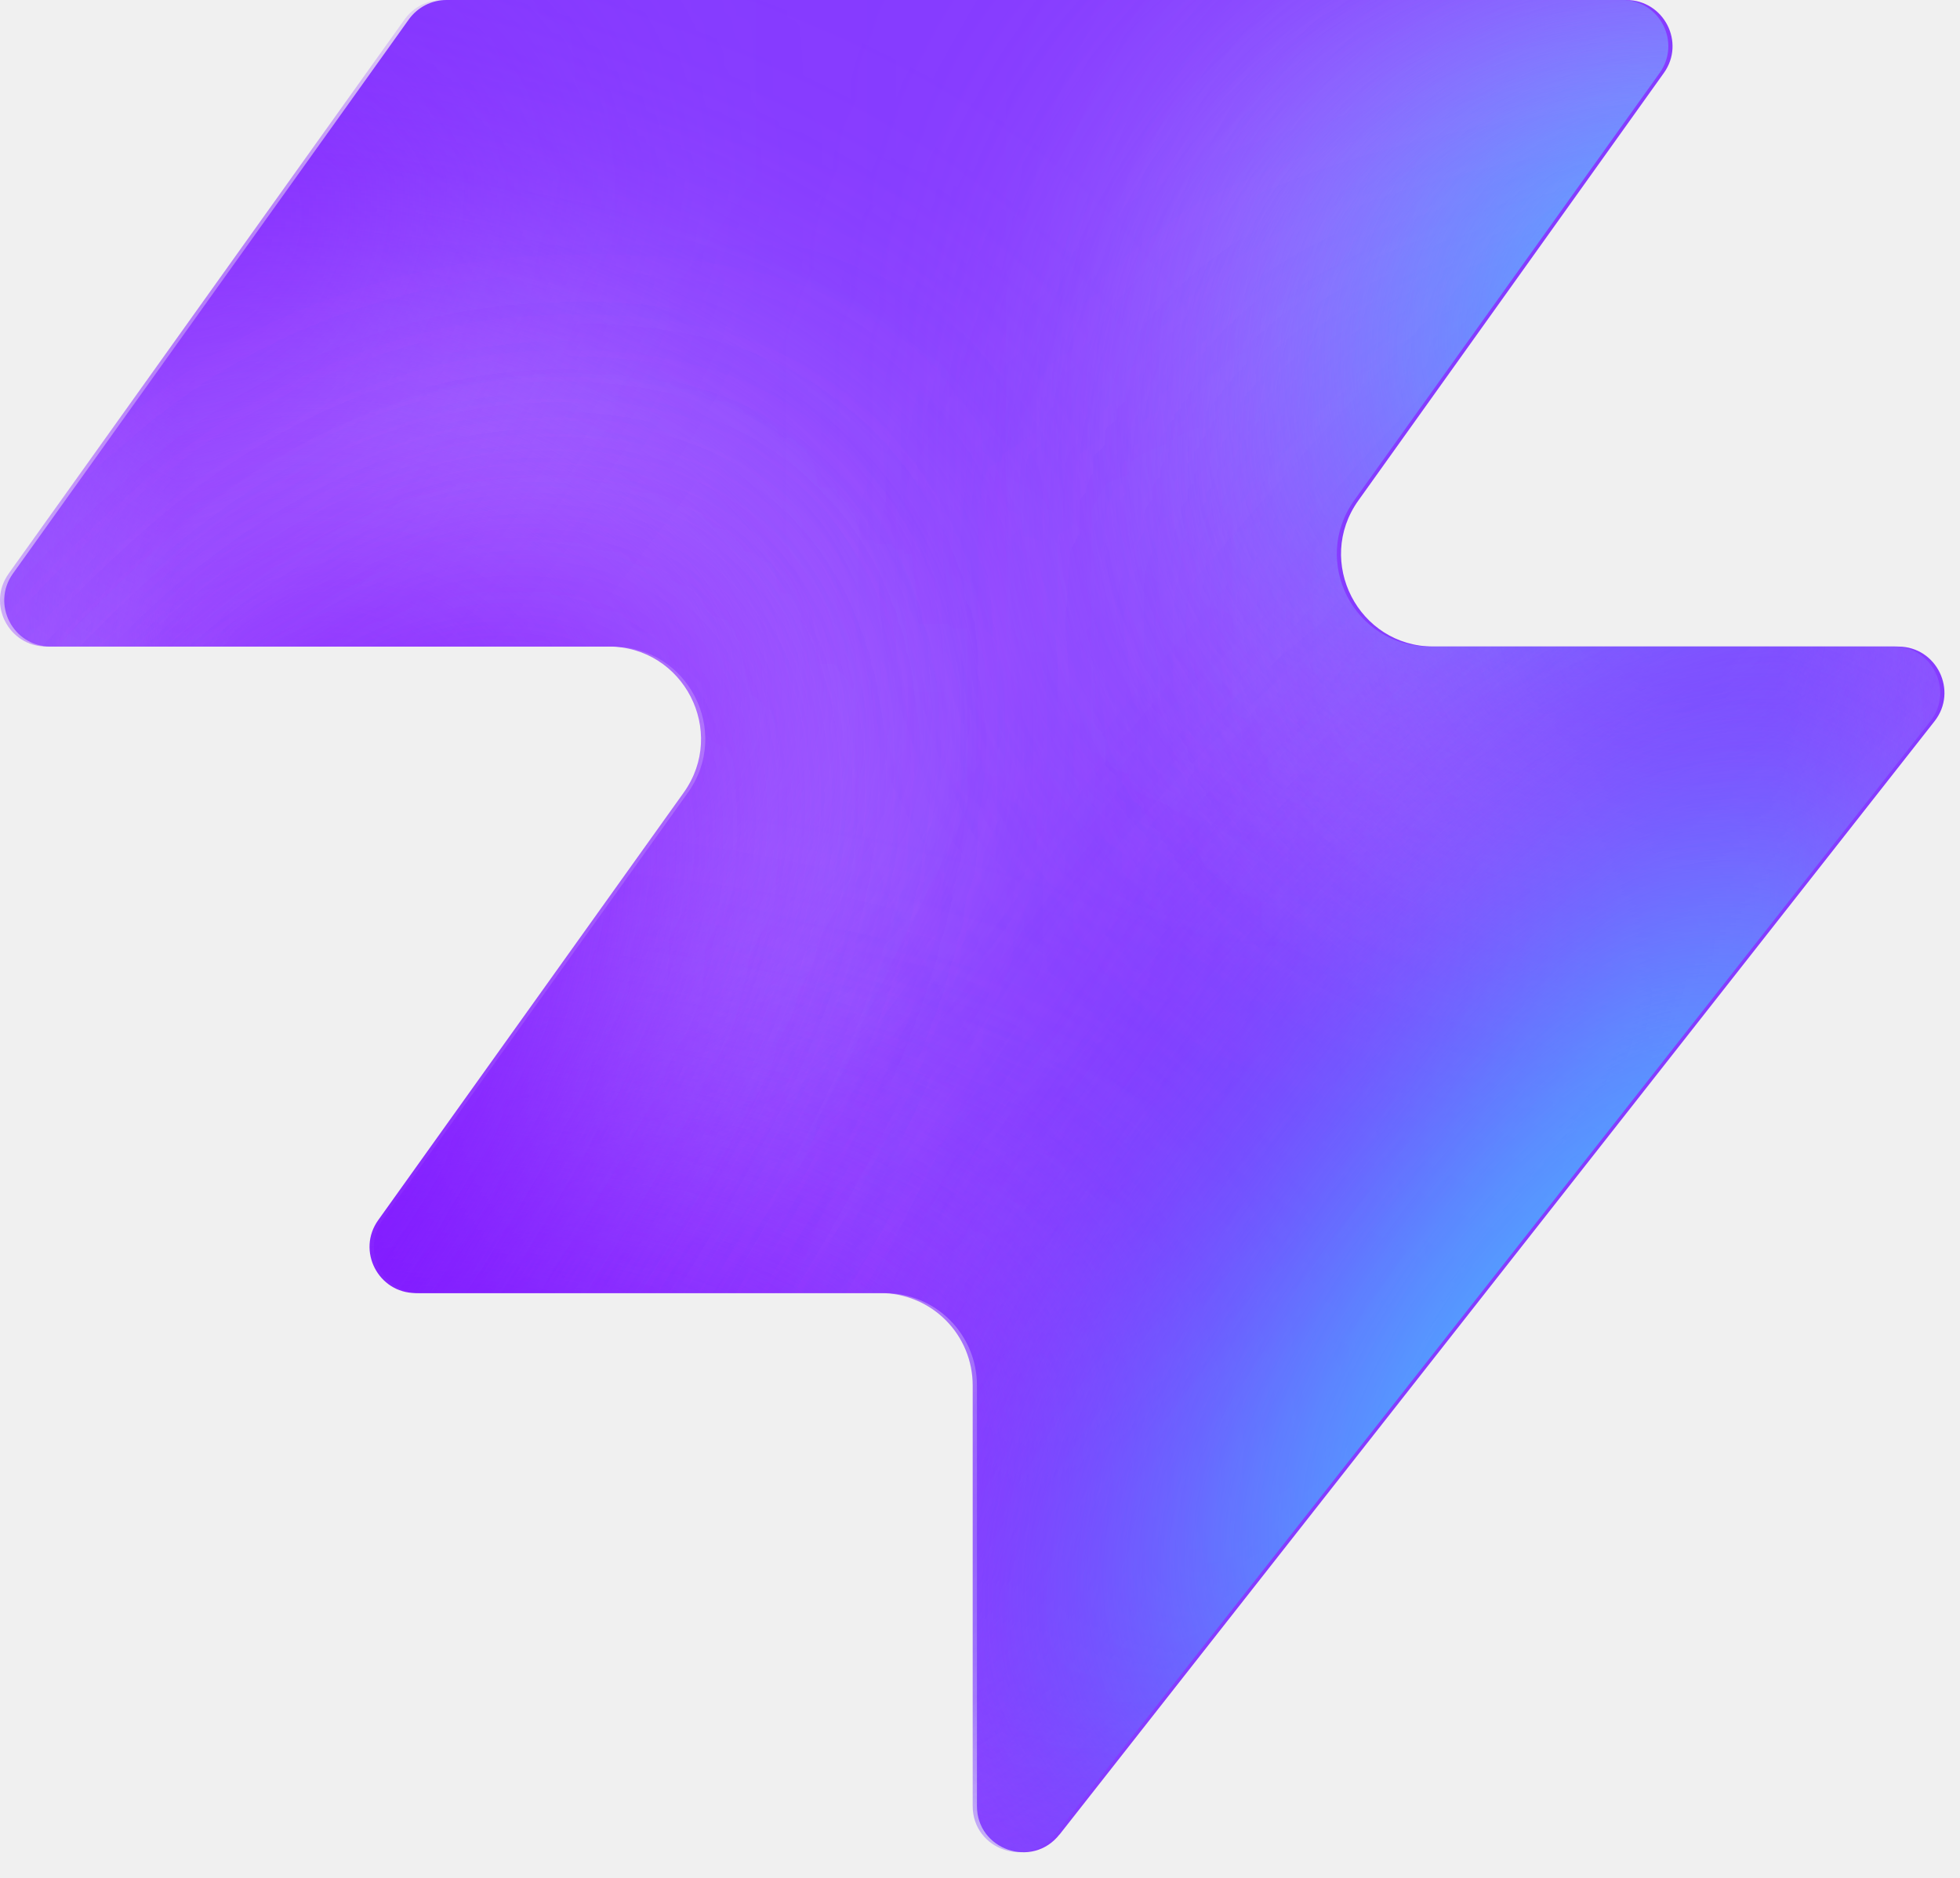
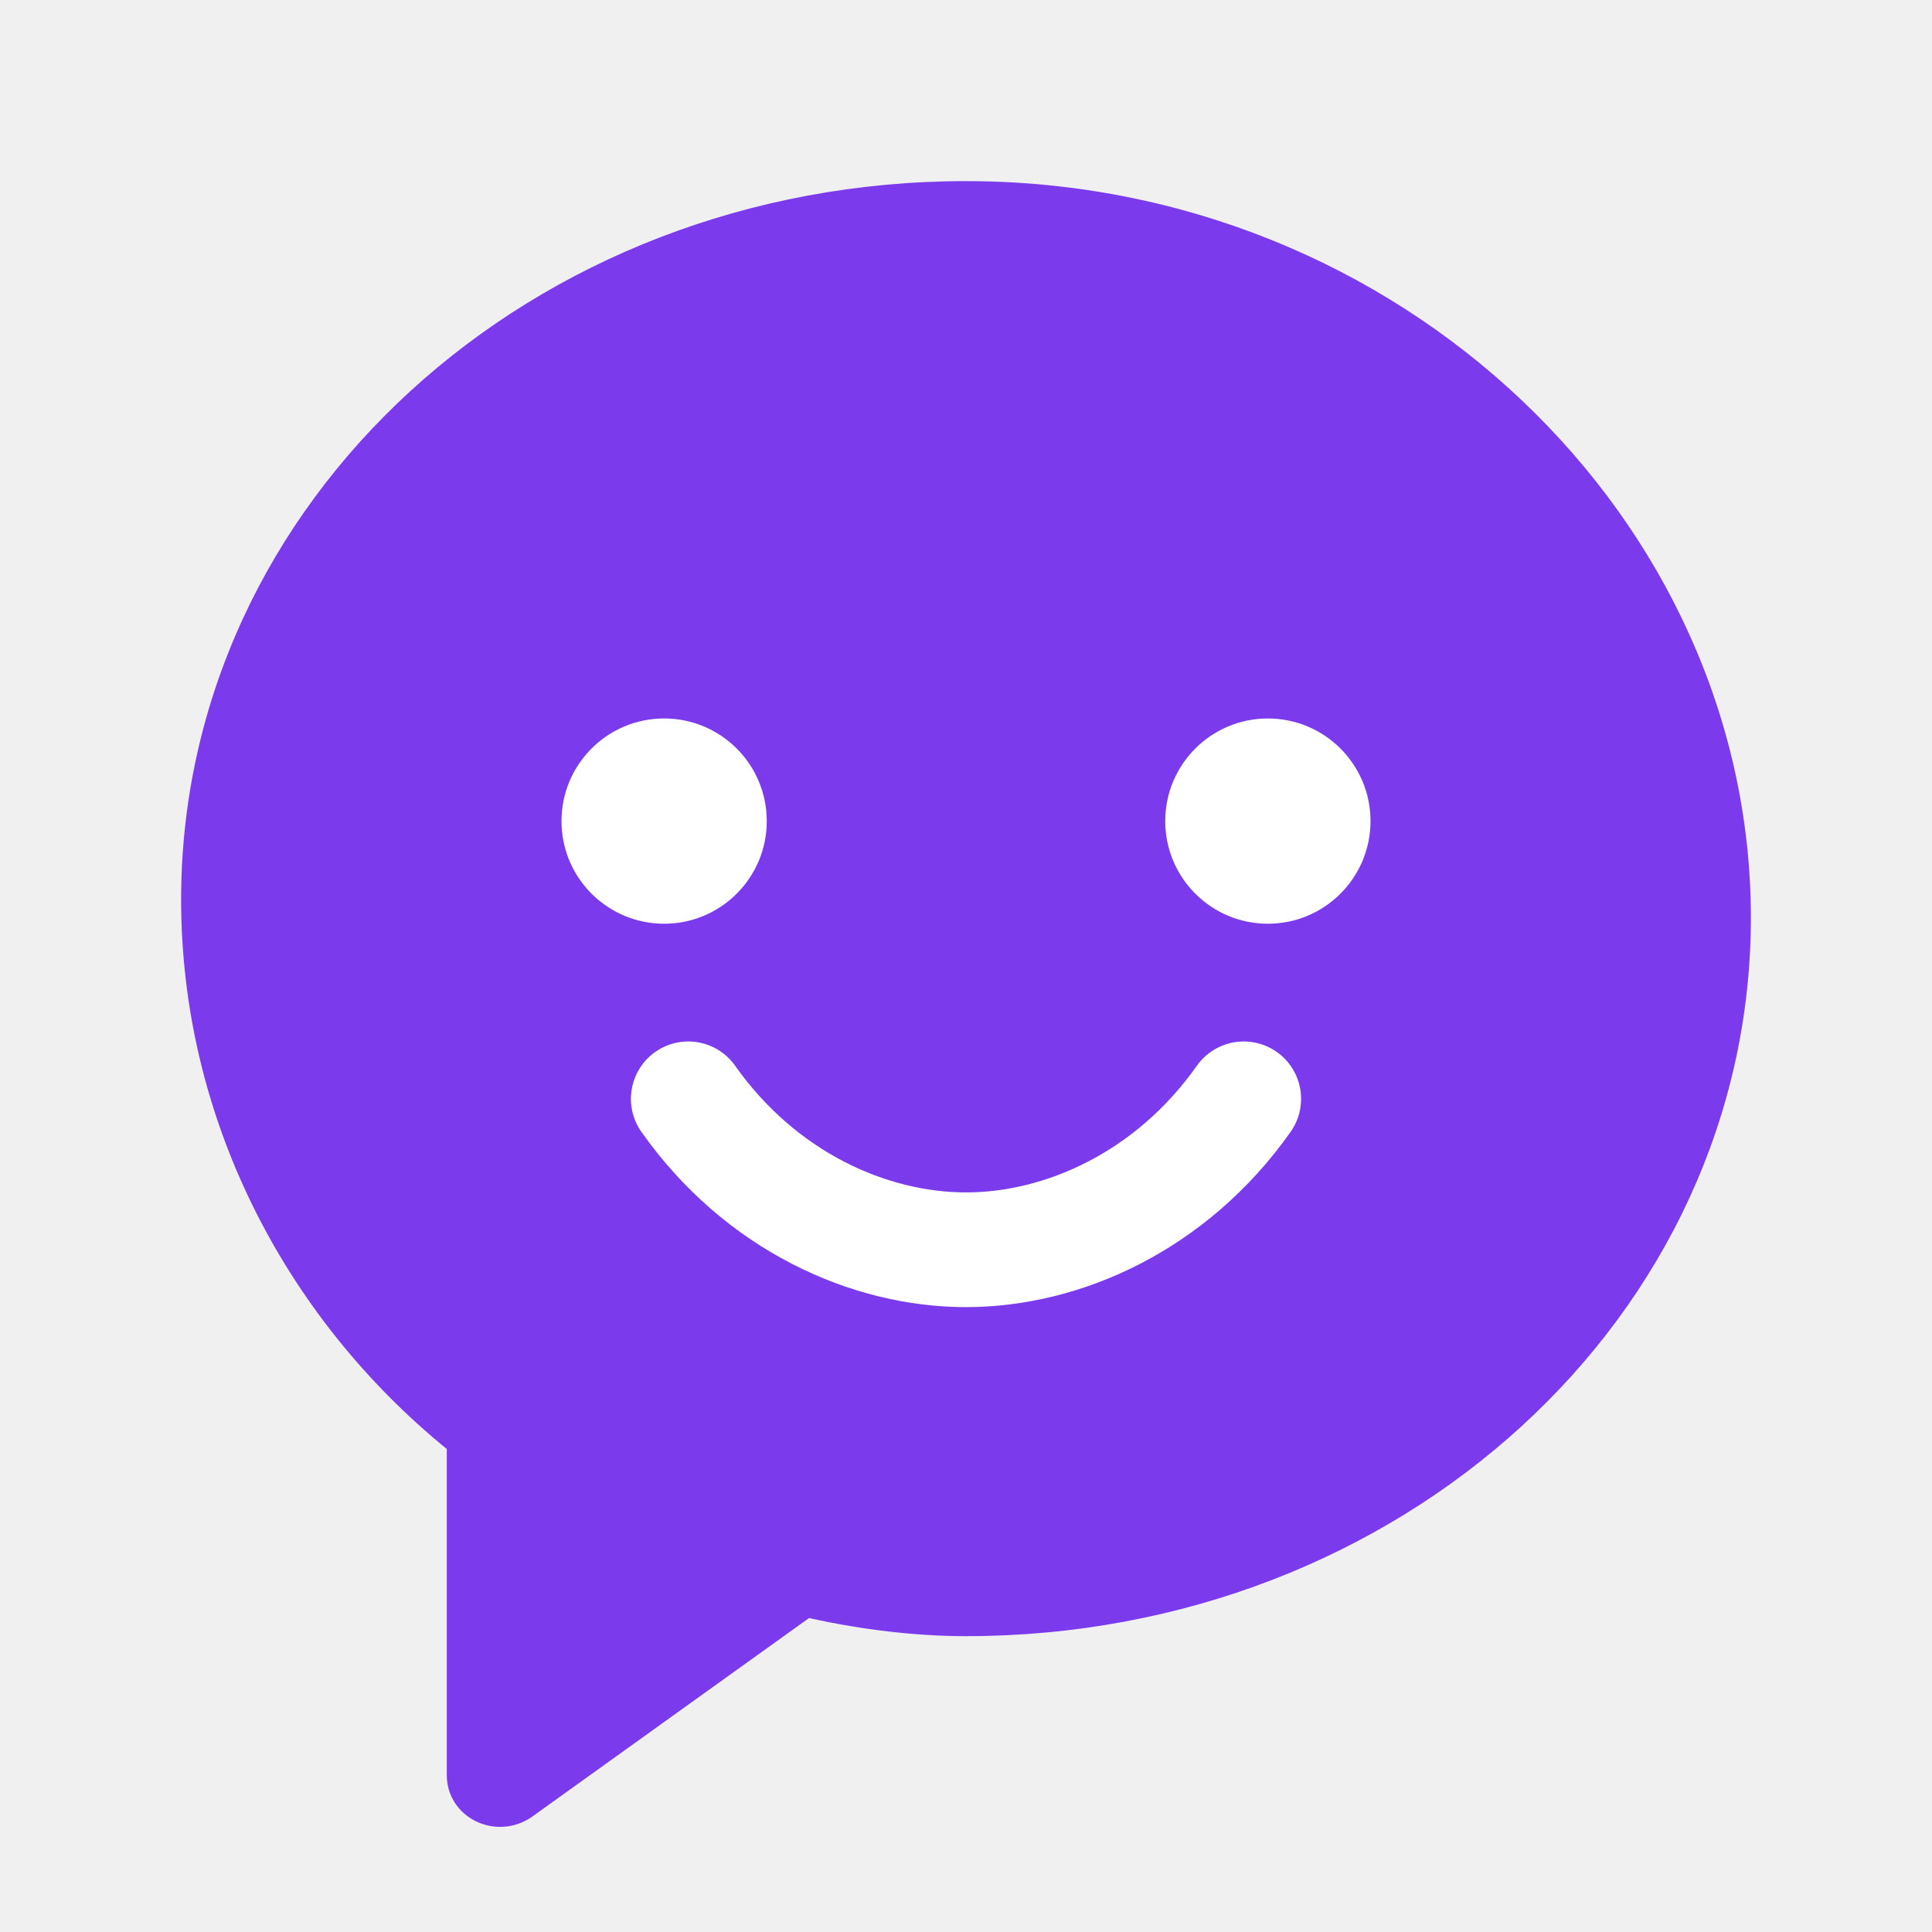
- <svg xmlns="http://www.w3.org/2000/svg" width="48" height="46" fill="none" viewBox="0 0 48 46">
-   <path fill="#863bff" d="M25.946 44.938c-.664.845-2.021.375-2.021-.698V33.937a2.26 2.26 0 0 0-2.262-2.262H10.287c-.92 0-1.456-1.04-.92-1.788l7.48-10.471c1.07-1.497 0-3.578-1.842-3.578H1.237c-.92 0-1.456-1.04-.92-1.788L10.013.474c.214-.297.556-.474.92-.474h28.894c.92 0 1.456 1.04.92 1.788l-7.48 10.471c-1.07 1.498 0 3.579 1.842 3.579h11.377c.943 0 1.473 1.088.89 1.83L25.947 44.94z" style="fill:#863bff;fill:color(display-p3 .525 .23 1);fill-opacity:1" />
-   <mask id="a" width="48" height="46" x="0" y="0" maskUnits="userSpaceOnUse" style="mask-type:alpha">
-     <path fill="#000" d="M25.842 44.938c-.664.844-2.021.375-2.021-.698V33.937a2.26 2.26 0 0 0-2.262-2.262H10.183c-.92 0-1.456-1.04-.92-1.788l7.48-10.471c1.07-1.498 0-3.579-1.842-3.579H1.133c-.92 0-1.456-1.04-.92-1.787L9.91.473c.214-.297.556-.474.92-.474h28.894c.92 0 1.456 1.04.92 1.788l-7.48 10.471c-1.07 1.498 0 3.578 1.842 3.578h11.377c.943 0 1.473 1.088.89 1.832L25.843 44.94z" style="fill:#000;fill-opacity:1" />
-   </mask>
-   <g mask="url(#a)">
-     <g filter="url(#b)">
-       <ellipse cx="5.508" cy="14.704" fill="#ede6ff" rx="5.508" ry="14.704" style="fill:#ede6ff;fill:color(display-p3 .927 .903 1);fill-opacity:1" transform="matrix(.00324 1 1 -.00324 -4.47 31.516)" />
-     </g>
-     <g filter="url(#c)">
-       <ellipse cx="10.399" cy="29.851" fill="#ede6ff" rx="10.399" ry="29.851" style="fill:#ede6ff;fill:color(display-p3 .927 .903 1);fill-opacity:1" transform="matrix(.00324 1 1 -.00324 -39.328 7.883)" />
-     </g>
-     <g filter="url(#d)">
-       <ellipse cx="5.508" cy="30.487" fill="#7e14ff" rx="5.508" ry="30.487" style="fill:#7e14ff;fill:color(display-p3 .492 .077 1);fill-opacity:1" transform="rotate(89.814 -25.913 -14.639)scale(1 -1)" />
-     </g>
-     <g filter="url(#e)">
-       <ellipse cx="5.508" cy="30.599" fill="#7e14ff" rx="5.508" ry="30.599" style="fill:#7e14ff;fill:color(display-p3 .492 .077 1);fill-opacity:1" transform="rotate(89.814 -32.644 -3.334)scale(1 -1)" />
-     </g>
-     <g filter="url(#f)">
-       <ellipse cx="5.508" cy="30.599" fill="#7e14ff" rx="5.508" ry="30.599" style="fill:#7e14ff;fill:color(display-p3 .492 .077 1);fill-opacity:1" transform="matrix(.00324 1 1 -.00324 -34.34 30.47)" />
-     </g>
-     <g filter="url(#g)">
-       <ellipse cx="14.072" cy="22.078" fill="#ede6ff" rx="14.072" ry="22.078" style="fill:#ede6ff;fill:color(display-p3 .927 .903 1);fill-opacity:1" transform="rotate(93.35 24.506 48.493)scale(-1 1)" />
-     </g>
-     <g filter="url(#h)">
-       <ellipse cx="3.47" cy="21.501" fill="#7e14ff" rx="3.47" ry="21.501" style="fill:#7e14ff;fill:color(display-p3 .492 .077 1);fill-opacity:1" transform="rotate(89.009 28.708 47.59)scale(-1 1)" />
-     </g>
-     <g filter="url(#i)">
-       <ellipse cx="3.47" cy="21.501" fill="#7e14ff" rx="3.47" ry="21.501" style="fill:#7e14ff;fill:color(display-p3 .492 .077 1);fill-opacity:1" transform="rotate(89.009 28.708 47.59)scale(-1 1)" />
-     </g>
-     <g filter="url(#j)">
-       <ellipse cx=".387" cy="8.972" fill="#7e14ff" rx="4.407" ry="29.108" style="fill:#7e14ff;fill:color(display-p3 .492 .077 1);fill-opacity:1" transform="rotate(39.51 .387 8.972)" />
-     </g>
-     <g filter="url(#k)">
-       <ellipse cx="47.523" cy="-6.092" fill="#7e14ff" rx="4.407" ry="29.108" style="fill:#7e14ff;fill:color(display-p3 .492 .077 1);fill-opacity:1" transform="rotate(37.892 47.523 -6.092)" />
-     </g>
-     <g filter="url(#l)">
-       <ellipse cx="41.412" cy="6.333" fill="#47bfff" rx="5.971" ry="9.665" style="fill:#47bfff;fill:color(display-p3 .28 .748 1);fill-opacity:1" transform="rotate(37.892 41.412 6.333)" />
-     </g>
-     <g filter="url(#m)">
-       <ellipse cx="-1.879" cy="38.332" fill="#7e14ff" rx="4.407" ry="29.108" style="fill:#7e14ff;fill:color(display-p3 .492 .077 1);fill-opacity:1" transform="rotate(37.892 -1.88 38.332)" />
-     </g>
-     <g filter="url(#n)">
-       <ellipse cx="-1.879" cy="38.332" fill="#7e14ff" rx="4.407" ry="29.108" style="fill:#7e14ff;fill:color(display-p3 .492 .077 1);fill-opacity:1" transform="rotate(37.892 -1.88 38.332)" />
-     </g>
-     <g filter="url(#o)">
-       <ellipse cx="35.651" cy="29.907" fill="#7e14ff" rx="4.407" ry="29.108" style="fill:#7e14ff;fill:color(display-p3 .492 .077 1);fill-opacity:1" transform="rotate(37.892 35.651 29.907)" />
-     </g>
-     <g filter="url(#p)">
-       <ellipse cx="38.418" cy="32.4" fill="#47bfff" rx="5.971" ry="15.297" style="fill:#47bfff;fill:color(display-p3 .28 .748 1);fill-opacity:1" transform="rotate(37.892 38.418 32.4)" />
-     </g>
-   </g>
-   <defs>
-     <filter id="b" width="60.045" height="41.654" x="-19.77" y="16.149" color-interpolation-filters="sRGB" filterUnits="userSpaceOnUse">
-       <feFlood flood-opacity="0" result="BackgroundImageFix" />
-       <feBlend in="SourceGraphic" in2="BackgroundImageFix" result="shape" />
-       <feGaussianBlur result="effect1_foregroundBlur_2002_17158" stdDeviation="7.659" />
-     </filter>
-     <filter id="c" width="90.34" height="51.437" x="-54.613" y="-7.533" color-interpolation-filters="sRGB" filterUnits="userSpaceOnUse">
-       <feFlood flood-opacity="0" result="BackgroundImageFix" />
-       <feBlend in="SourceGraphic" in2="BackgroundImageFix" result="shape" />
-       <feGaussianBlur result="effect1_foregroundBlur_2002_17158" stdDeviation="7.659" />
-     </filter>
-     <filter id="d" width="79.355" height="29.4" x="-49.64" y="2.03" color-interpolation-filters="sRGB" filterUnits="userSpaceOnUse">
-       <feFlood flood-opacity="0" result="BackgroundImageFix" />
-       <feBlend in="SourceGraphic" in2="BackgroundImageFix" result="shape" />
-       <feGaussianBlur result="effect1_foregroundBlur_2002_17158" stdDeviation="4.596" />
-     </filter>
-     <filter id="e" width="79.579" height="29.4" x="-45.045" y="20.029" color-interpolation-filters="sRGB" filterUnits="userSpaceOnUse">
-       <feFlood flood-opacity="0" result="BackgroundImageFix" />
-       <feBlend in="SourceGraphic" in2="BackgroundImageFix" result="shape" />
-       <feGaussianBlur result="effect1_foregroundBlur_2002_17158" stdDeviation="4.596" />
-     </filter>
-     <filter id="f" width="79.579" height="29.4" x="-43.513" y="21.178" color-interpolation-filters="sRGB" filterUnits="userSpaceOnUse">
-       <feFlood flood-opacity="0" result="BackgroundImageFix" />
-       <feBlend in="SourceGraphic" in2="BackgroundImageFix" result="shape" />
-       <feGaussianBlur result="effect1_foregroundBlur_2002_17158" stdDeviation="4.596" />
-     </filter>
-     <filter id="g" width="74.749" height="58.852" x="15.756" y="-17.901" color-interpolation-filters="sRGB" filterUnits="userSpaceOnUse">
-       <feFlood flood-opacity="0" result="BackgroundImageFix" />
-       <feBlend in="SourceGraphic" in2="BackgroundImageFix" result="shape" />
-       <feGaussianBlur result="effect1_foregroundBlur_2002_17158" stdDeviation="7.659" />
-     </filter>
-     <filter id="h" width="61.377" height="25.362" x="23.548" y="2.284" color-interpolation-filters="sRGB" filterUnits="userSpaceOnUse">
-       <feFlood flood-opacity="0" result="BackgroundImageFix" />
-       <feBlend in="SourceGraphic" in2="BackgroundImageFix" result="shape" />
-       <feGaussianBlur result="effect1_foregroundBlur_2002_17158" stdDeviation="4.596" />
-     </filter>
-     <filter id="i" width="61.377" height="25.362" x="23.548" y="2.284" color-interpolation-filters="sRGB" filterUnits="userSpaceOnUse">
-       <feFlood flood-opacity="0" result="BackgroundImageFix" />
-       <feBlend in="SourceGraphic" in2="BackgroundImageFix" result="shape" />
-       <feGaussianBlur result="effect1_foregroundBlur_2002_17158" stdDeviation="4.596" />
-     </filter>
-     <filter id="j" width="56.045" height="63.649" x="-27.636" y="-22.853" color-interpolation-filters="sRGB" filterUnits="userSpaceOnUse">
-       <feFlood flood-opacity="0" result="BackgroundImageFix" />
-       <feBlend in="SourceGraphic" in2="BackgroundImageFix" result="shape" />
-       <feGaussianBlur result="effect1_foregroundBlur_2002_17158" stdDeviation="4.596" />
-     </filter>
-     <filter id="k" width="54.814" height="64.646" x="20.116" y="-38.415" color-interpolation-filters="sRGB" filterUnits="userSpaceOnUse">
-       <feFlood flood-opacity="0" result="BackgroundImageFix" />
-       <feBlend in="SourceGraphic" in2="BackgroundImageFix" result="shape" />
-       <feGaussianBlur result="effect1_foregroundBlur_2002_17158" stdDeviation="4.596" />
-     </filter>
-     <filter id="l" width="33.541" height="35.313" x="24.641" y="-11.323" color-interpolation-filters="sRGB" filterUnits="userSpaceOnUse">
-       <feFlood flood-opacity="0" result="BackgroundImageFix" />
-       <feBlend in="SourceGraphic" in2="BackgroundImageFix" result="shape" />
-       <feGaussianBlur result="effect1_foregroundBlur_2002_17158" stdDeviation="4.596" />
-     </filter>
-     <filter id="m" width="54.814" height="64.646" x="-29.286" y="6.009" color-interpolation-filters="sRGB" filterUnits="userSpaceOnUse">
-       <feFlood flood-opacity="0" result="BackgroundImageFix" />
-       <feBlend in="SourceGraphic" in2="BackgroundImageFix" result="shape" />
-       <feGaussianBlur result="effect1_foregroundBlur_2002_17158" stdDeviation="4.596" />
-     </filter>
-     <filter id="n" width="54.814" height="64.646" x="-29.286" y="6.009" color-interpolation-filters="sRGB" filterUnits="userSpaceOnUse">
-       <feFlood flood-opacity="0" result="BackgroundImageFix" />
-       <feBlend in="SourceGraphic" in2="BackgroundImageFix" result="shape" />
-       <feGaussianBlur result="effect1_foregroundBlur_2002_17158" stdDeviation="4.596" />
-     </filter>
-     <filter id="o" width="54.814" height="64.646" x="8.244" y="-2.416" color-interpolation-filters="sRGB" filterUnits="userSpaceOnUse">
-       <feFlood flood-opacity="0" result="BackgroundImageFix" />
-       <feBlend in="SourceGraphic" in2="BackgroundImageFix" result="shape" />
-       <feGaussianBlur result="effect1_foregroundBlur_2002_17158" stdDeviation="4.596" />
-     </filter>
-     <filter id="p" width="39.409" height="43.623" x="18.713" y="10.588" color-interpolation-filters="sRGB" filterUnits="userSpaceOnUse">
-       <feFlood flood-opacity="0" result="BackgroundImageFix" />
-       <feBlend in="SourceGraphic" in2="BackgroundImageFix" result="shape" />
-       <feGaussianBlur result="effect1_foregroundBlur_2002_17158" stdDeviation="4.596" />
-     </filter>
-   </defs>
+ <svg xmlns="http://www.w3.org/2000/svg" viewBox="0 0 32 32" width="64" height="64">
+   <path d="M16 3C8.8 3 3 8.3 3 14.9c0 3.6 1.7 6.9 4.4 9.1v5.4c0 .7.8 1.1 1.4.7l4.6-3.3c.9.2 1.8.3 2.6.3 7.2 0 13-5.3 13-11.9S23.2 3 16 3z" fill="#7C3AED" />
+   <circle cx="11" cy="13.6" r="1.7" fill="#fff" />
+   <circle cx="21" cy="13.6" r="1.7" fill="#fff" />
+   <path d="M11.4 18.2c1.2 1.7 3 2.5 4.6 2.5s3.4-.8 4.6-2.5" fill="none" stroke="#fff" stroke-width="1.9" stroke-linecap="round" />
</svg>
